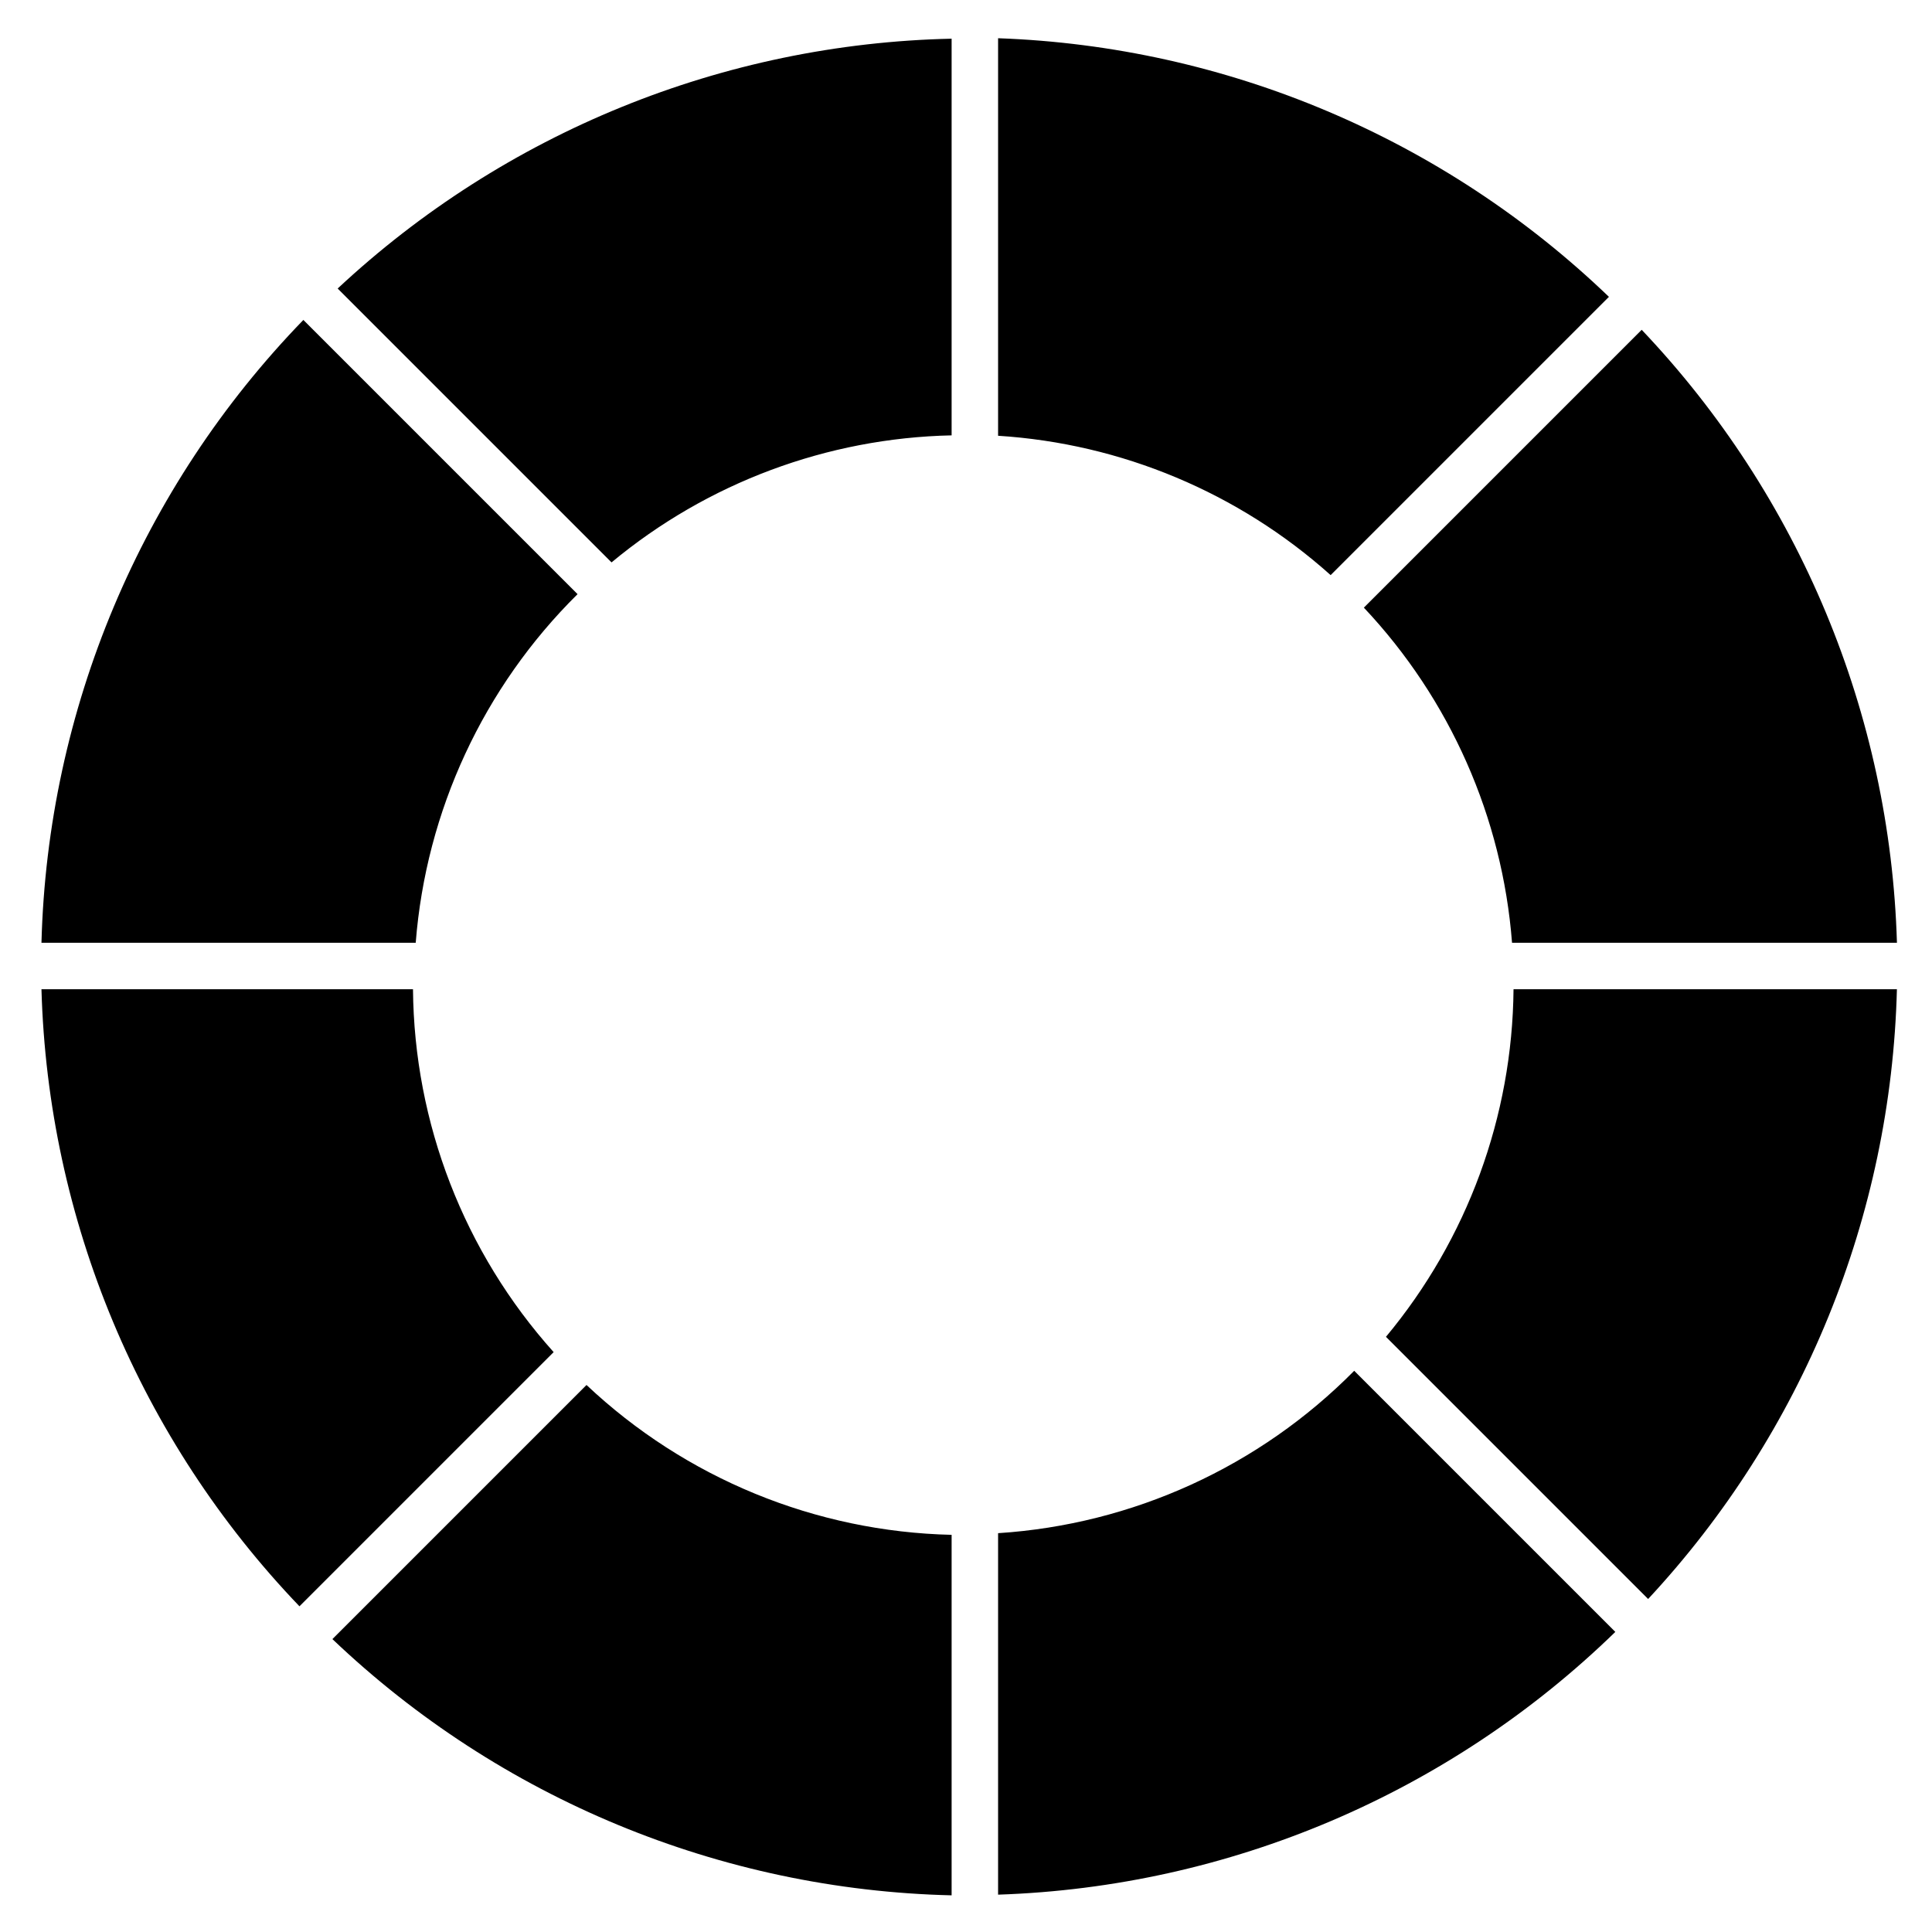
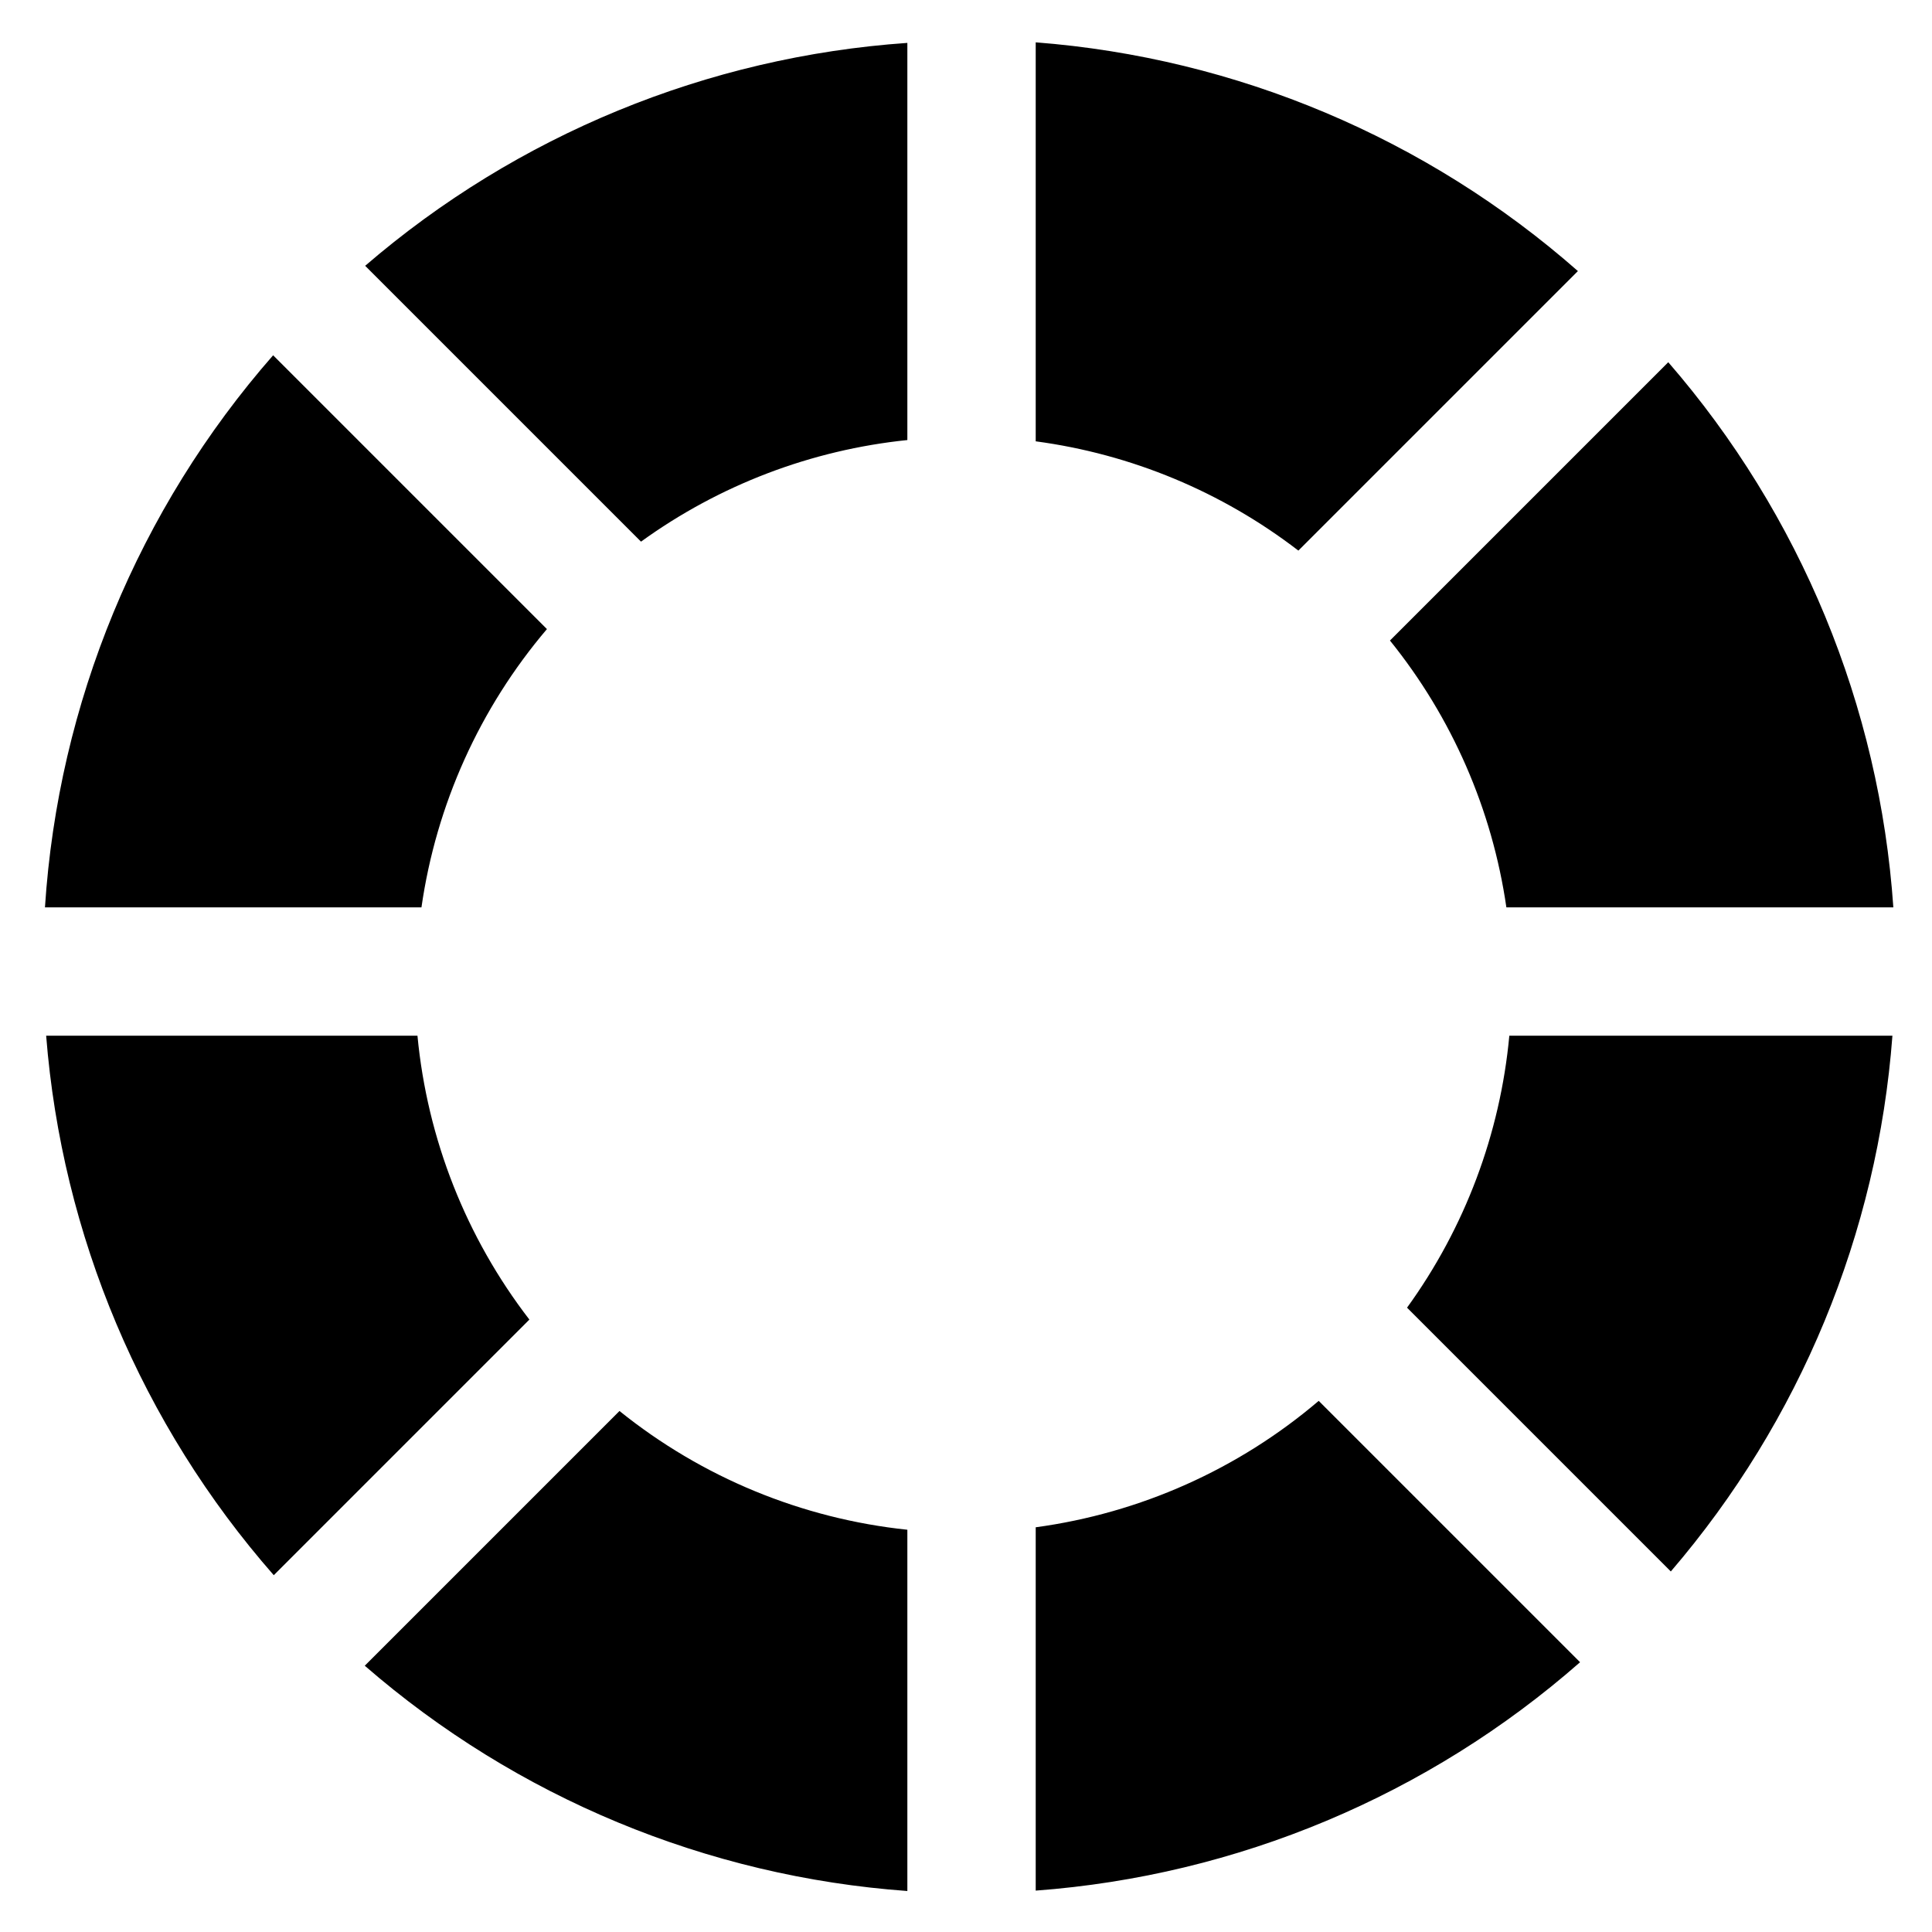
<svg xmlns="http://www.w3.org/2000/svg" viewBox="0 0 1000 1000" preserveAspectRatio="xMidYMid meet" version="1.1" id="svg4">
  <defs id="defs8" />
-   <path id="path1860" style="fill:#000000;fill-rule:evenodd;stroke-width:125.06;paint-order:fill markers stroke" d="M 516.609,19.789 V 225.551 a 284.975,284.975 0 0 1 172.133,72.133 L 832.781,153.645 A 481.05,481.05 0 0 0 516.609,19.789 Z m -24.055,0.236 A 481.05,481.05 0 0 0 174.773,149.34 L 316.529,291.096 A 284.975,284.975 0 0 1 492.555,225.342 Z M 157.021,165.607 A 481.05,481.05 0 0 0 21.461,487.982 H 215.174 a 284.975,284.975 0 0 1 83.771,-180.451 z m 692.717,5.1 -143.807,143.807 a 284.975,284.975 0 0 1 76.697,173.469 H 981.855 A 481.05,481.05 0 0 0 849.738,170.707 Z M 21.461,512.037 A 481.05,481.05 0 0 0 155.004,831.422 L 286.568,699.857 A 284.975,284.975 0 0 1 213.762,512.037 Z m 761.941,0 a 284.975,284.975 0 0 1 -66.033,179.898 L 853.068,827.635 A 481.05,481.05 0 0 0 981.838,512.037 Z M 700.934,709.52 A 284.975,284.975 0 0 1 516.609,793.568 V 980.67 A 481.05,481.05 0 0 0 836.088,844.674 Z M 303.578,716.867 172.053,848.393 A 481.05,481.05 0 0 0 492.555,981.02 V 794.428 A 284.975,284.975 0 0 1 303.578,716.867 Z" />
+   <path id="path1860" style="fill:#000000;fill-rule:evenodd;stroke-width:125.06;paint-order:fill markers stroke" d="M 536.082 21.912 L 536.082 228.426 A 284.975 284.975 0 0 1 672.033 284.988 L 816.719 140.303 A 481.05 481.05 0 0 0 536.082 21.912 z M 469.645 22.203 A 481.05 481.05 0 0 0 189.01 137.576 L 331.787 280.354 A 284.975 284.975 0 0 1 469.645 227.768 L 469.645 22.203 z M 141.367 183.891 A 481.05 481.05 0 0 0 23.27 469.645 L 218.146 469.645 A 284.975 284.975 0 0 1 283.09 325.613 L 141.367 183.891 z M 863.494 187.484 L 719.439 331.539 A 284.975 284.975 0 0 1 779.697 469.645 L 979.99 469.645 A 481.05 481.05 0 0 0 863.494 187.484 z M 23.891 536.082 A 481.05 481.05 0 0 0 141.701 815.32 L 274.008 683.014 A 284.975 284.975 0 0 1 216.076 536.082 L 23.891 536.082 z M 781.223 536.082 A 284.975 284.975 0 0 1 728.281 676.848 L 864.814 813.381 A 481.05 481.05 0 0 0 979.516 536.082 L 781.223 536.082 z M 682.561 725.084 A 284.975 284.975 0 0 1 536.082 790.52 L 536.082 978.576 A 481.05 481.05 0 0 0 817.84 860.363 L 682.561 725.084 z M 320.646 730.332 L 188.803 862.176 A 481.05 481.05 0 0 0 469.645 978.783 L 469.645 791.793 A 284.975 284.975 0 0 1 320.646 730.332 z " />
</svg>
